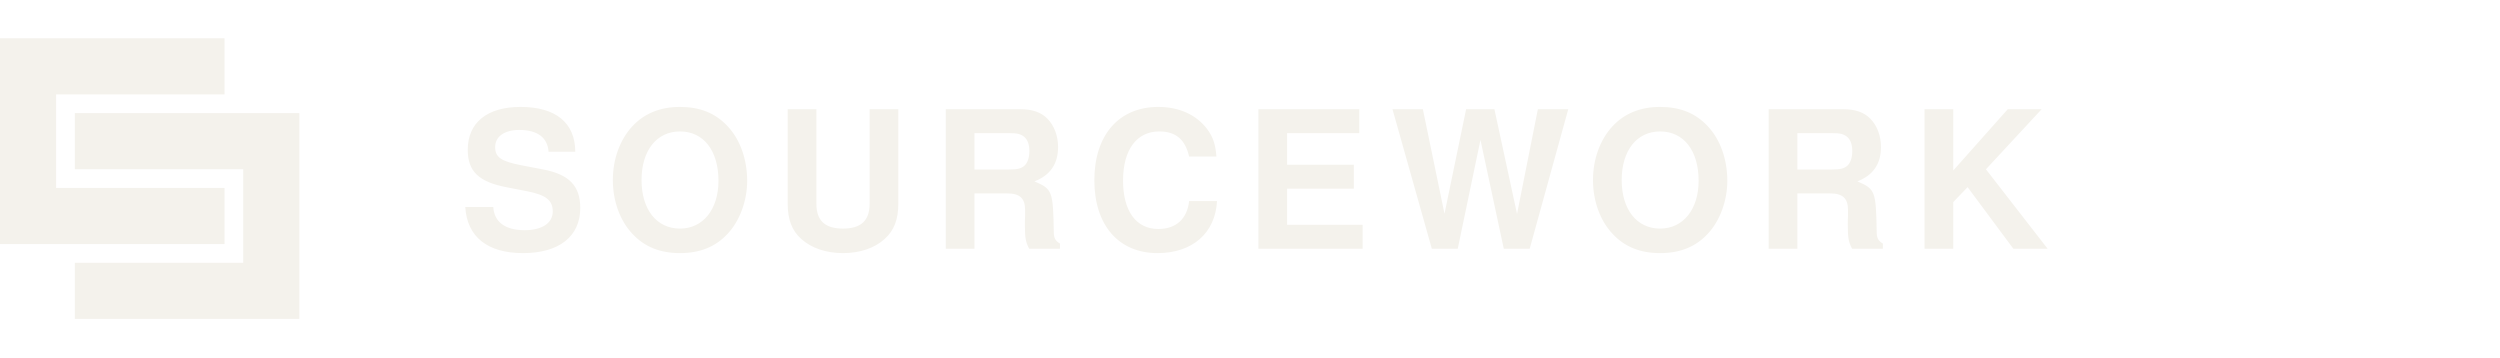
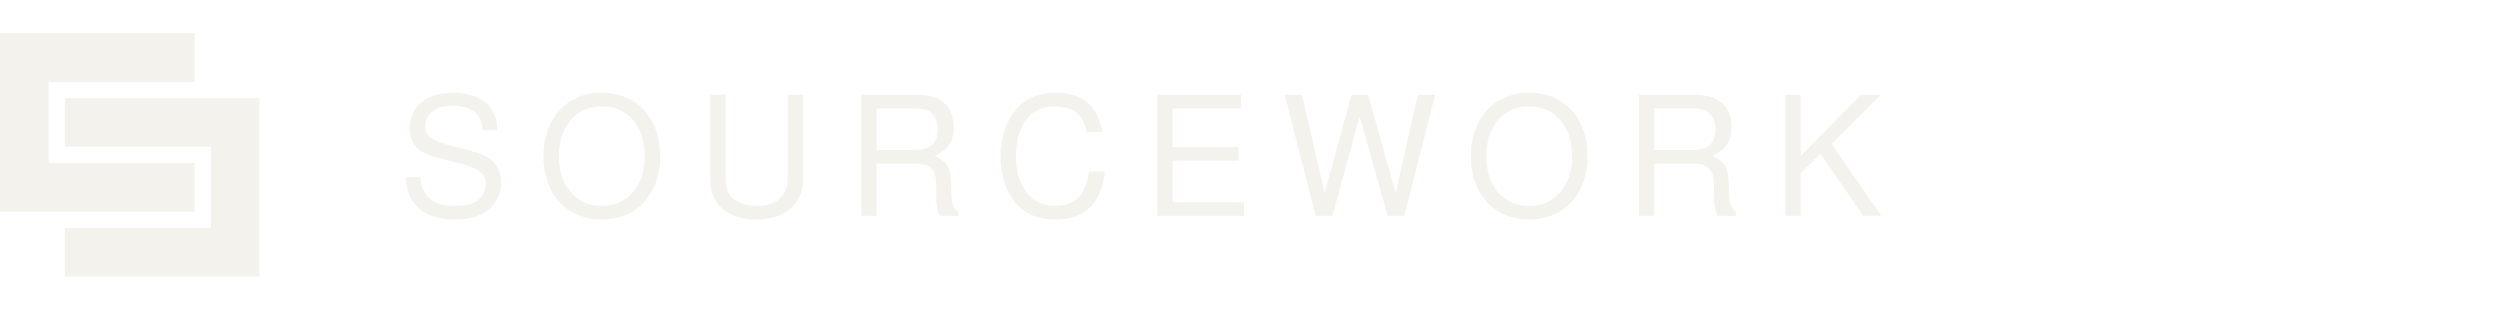
- <svg xmlns="http://www.w3.org/2000/svg" viewBox="0 0 392 56" fill="none" role="img" aria-label="Sourcework">
+ <svg xmlns="http://www.w3.org/2000/svg" viewBox="0 0 452 56" fill="none" role="img" aria-label="Sourcework">
  <g transform="translate(0 6) scale(0.3667)">
    <path d="M0 0H96V24H24V64H96V88H0Z" fill="#F4F2EC" />
    <path d="M128 120H32V96H104V56H32V32H128Z" fill="#F4F2EC" />
  </g>
-   <text x="72" y="39" fill="#F4F2EC" font-family="Sora, 'Helvetica Neue', Helvetica, Arial, sans-serif" font-size="30" font-weight="600" letter-spacing="3">SOURCEWORK</text>
+   <text x="72" y="39" fill="#F4F2EC" font-family="Sora, 'Helvetica Neue', Helvetica, Arial, sans-serif" font-size="30" font-weight="500" letter-spacing="5.4">SOURCEWORK</text>
</svg>
